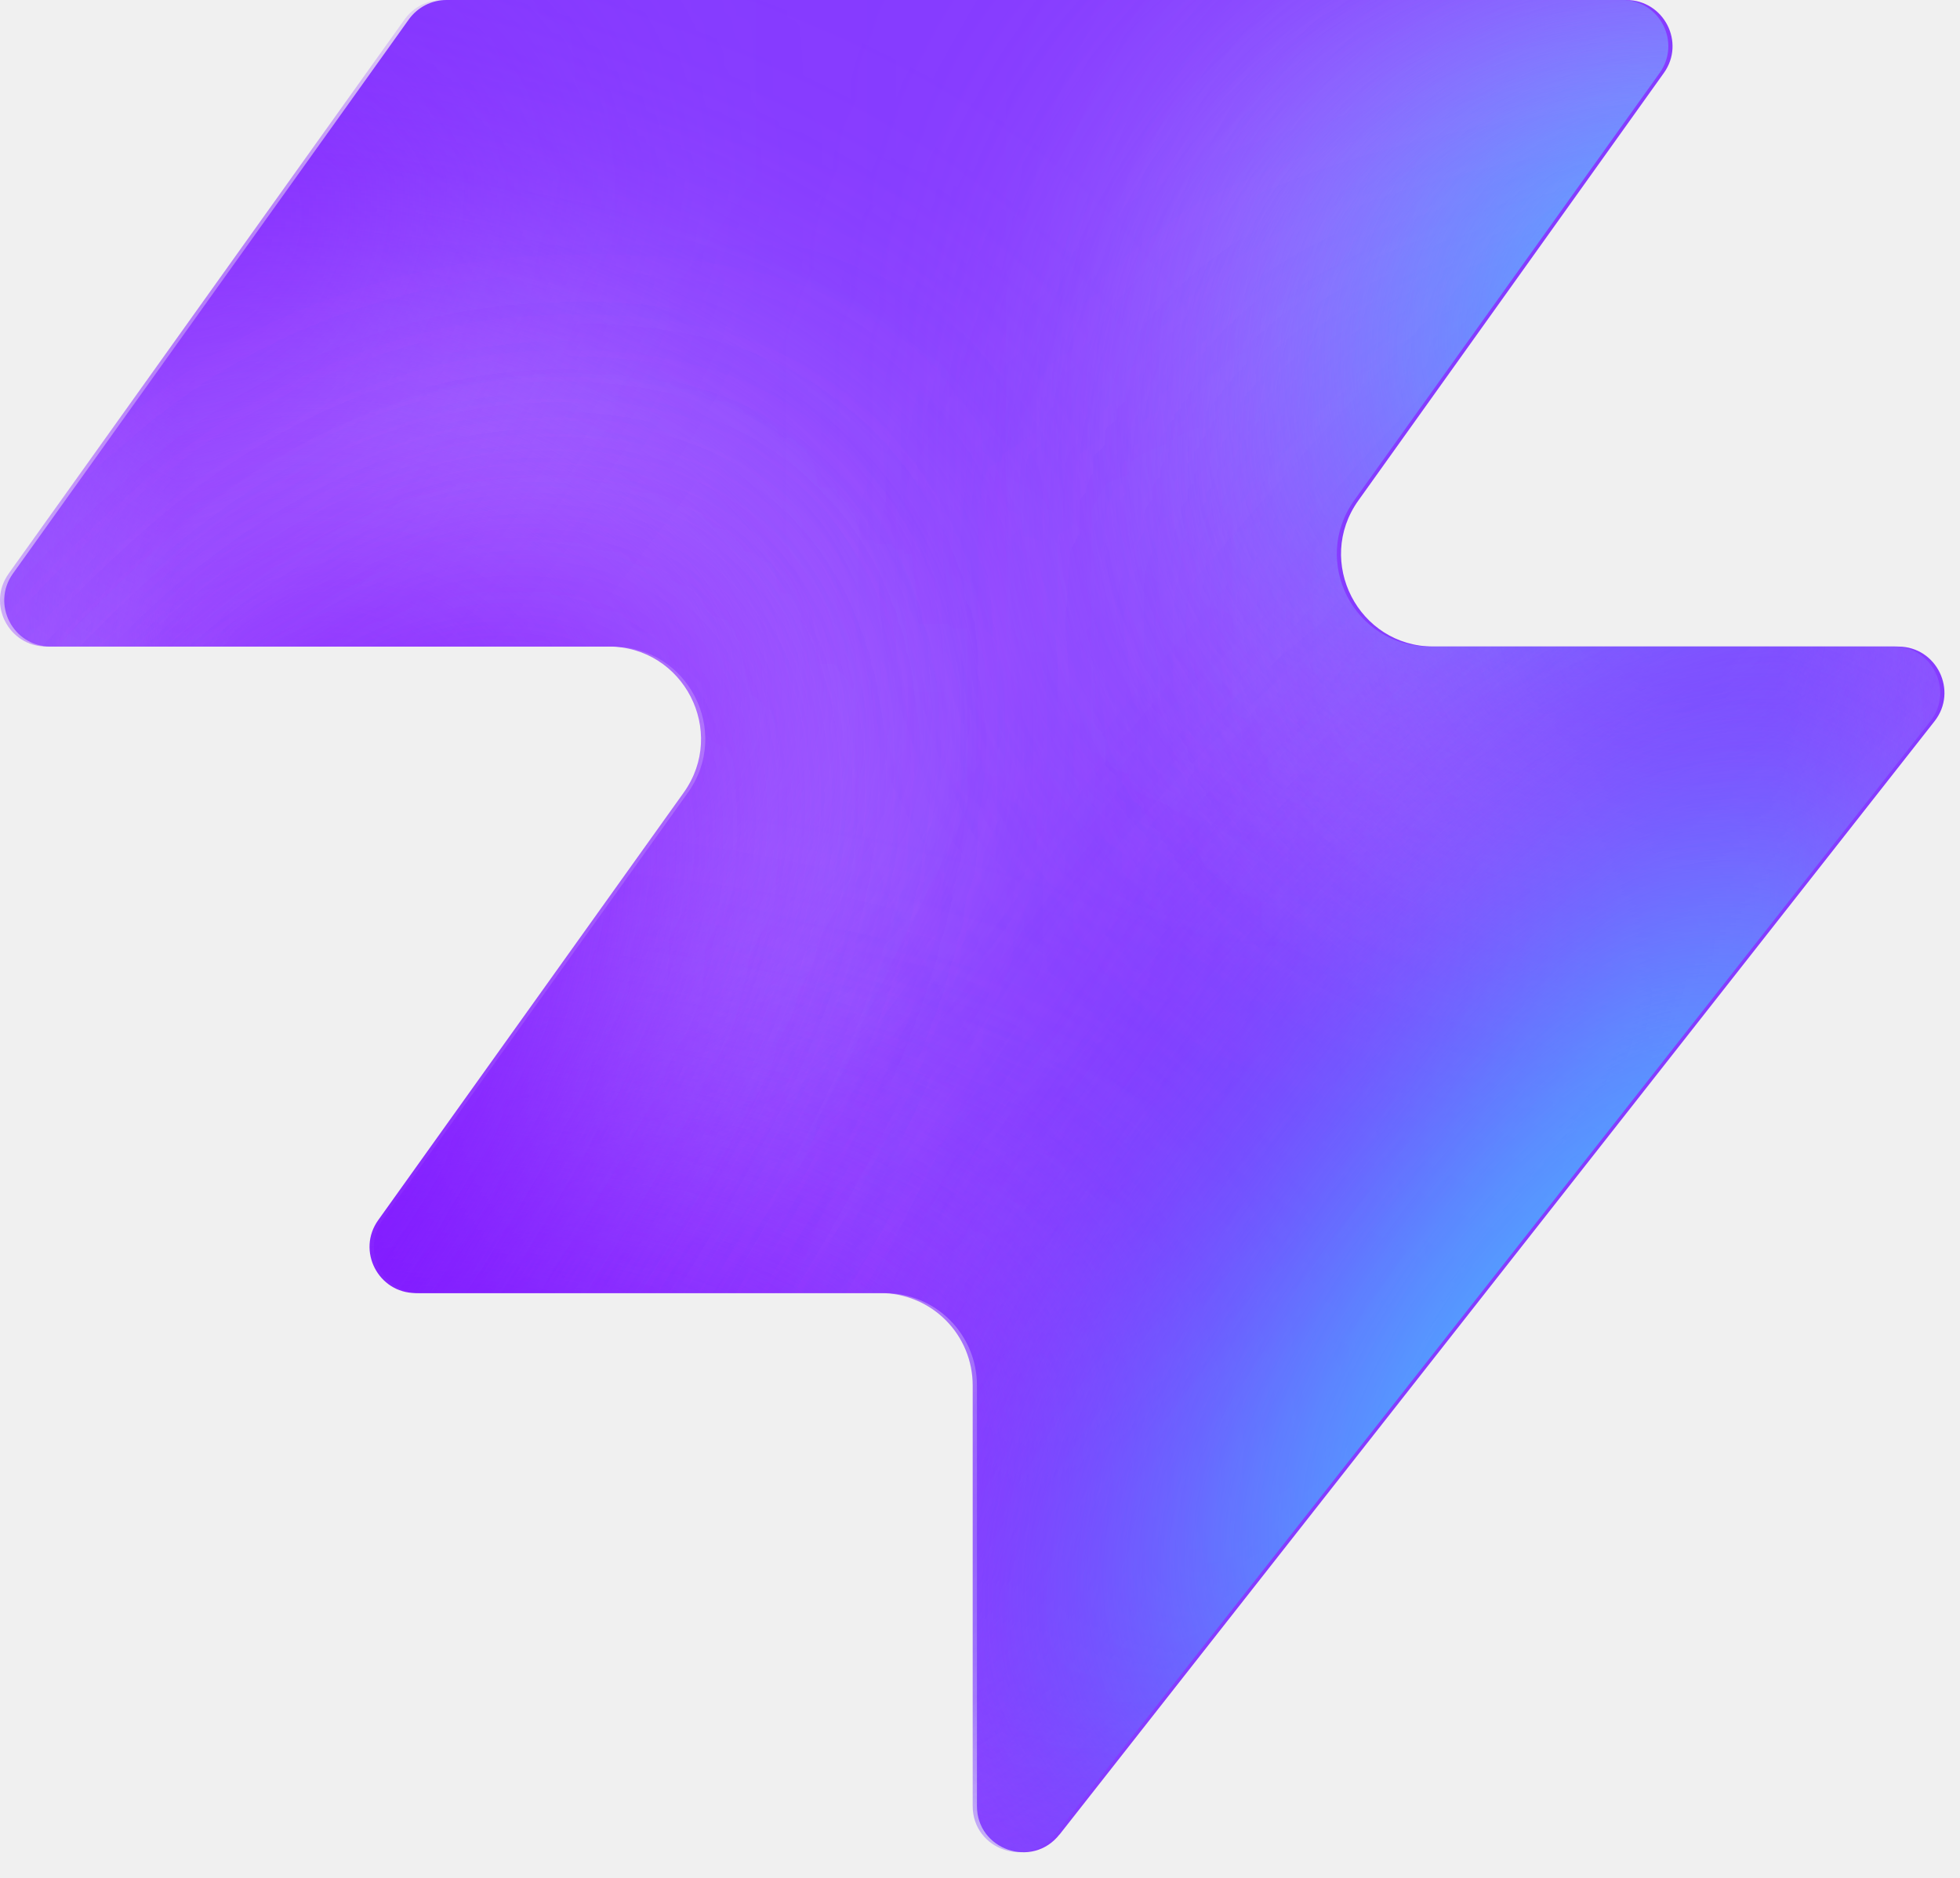
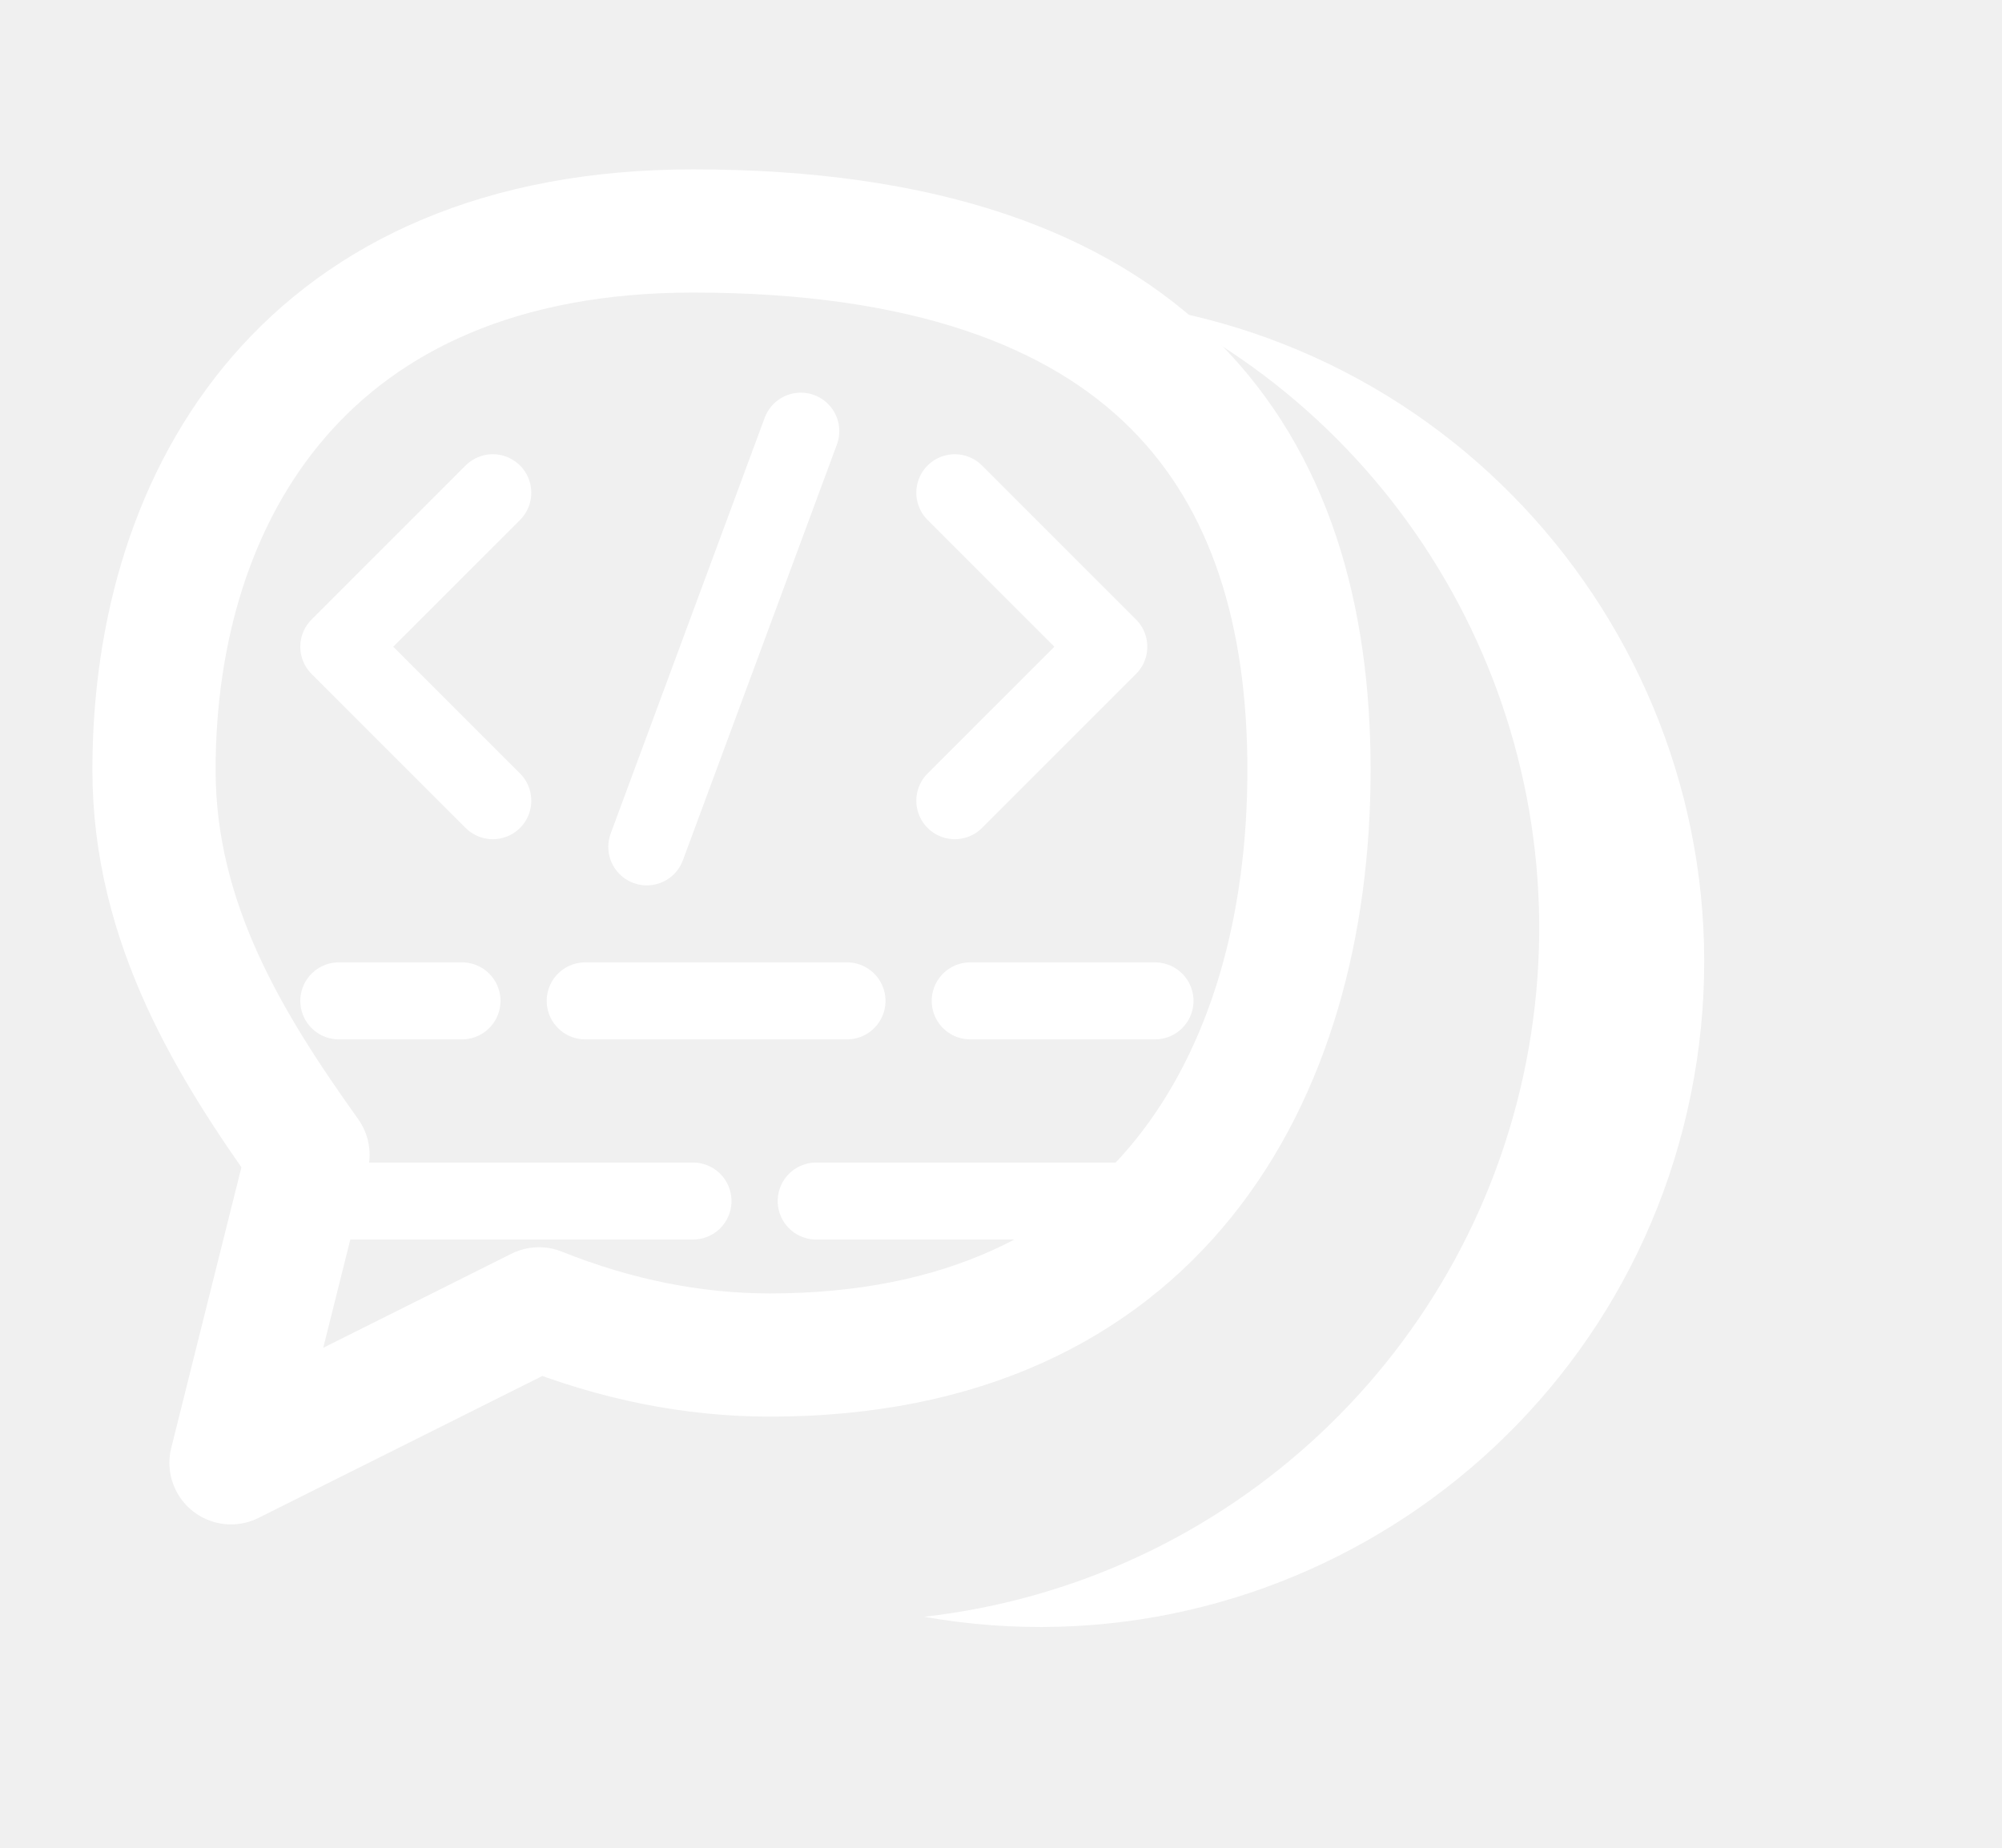
- <svg xmlns="http://www.w3.org/2000/svg" width="48" height="46" fill="none" viewBox="0 0 48 46">
-   <path fill="#863bff" d="M25.946 44.938c-.664.845-2.021.375-2.021-.698V33.937a2.26 2.26 0 0 0-2.262-2.262H10.287c-.92 0-1.456-1.04-.92-1.788l7.48-10.471c1.07-1.497 0-3.578-1.842-3.578H1.237c-.92 0-1.456-1.04-.92-1.788L10.013.474c.214-.297.556-.474.92-.474h28.894c.92 0 1.456 1.04.92 1.788l-7.48 10.471c-1.07 1.498 0 3.579 1.842 3.579h11.377c.943 0 1.473 1.088.89 1.83L25.947 44.94z" style="fill:#863bff;fill:color(display-p3 .525 .23 1);fill-opacity:1" />
-   <mask id="a" width="48" height="46" x="0" y="0" maskUnits="userSpaceOnUse" style="mask-type:alpha">
-     <path fill="#000" d="M25.842 44.938c-.664.844-2.021.375-2.021-.698V33.937a2.26 2.26 0 0 0-2.262-2.262H10.183c-.92 0-1.456-1.04-.92-1.788l7.48-10.471c1.07-1.498 0-3.579-1.842-3.579H1.133c-.92 0-1.456-1.04-.92-1.787L9.91.473c.214-.297.556-.474.92-.474h28.894c.92 0 1.456 1.04.92 1.788l-7.48 10.471c-1.07 1.498 0 3.578 1.842 3.578h11.377c.943 0 1.473 1.088.89 1.832L25.843 44.94z" style="fill:#000;fill-opacity:1" />
-   </mask>
-   <g mask="url(#a)">
-     <g filter="url(#b)">
-       <ellipse cx="5.508" cy="14.704" fill="#ede6ff" rx="5.508" ry="14.704" style="fill:#ede6ff;fill:color(display-p3 .927 .903 1);fill-opacity:1" transform="matrix(.00324 1 1 -.00324 -4.47 31.516)" />
-     </g>
-     <g filter="url(#c)">
-       <ellipse cx="10.399" cy="29.851" fill="#ede6ff" rx="10.399" ry="29.851" style="fill:#ede6ff;fill:color(display-p3 .927 .903 1);fill-opacity:1" transform="matrix(.00324 1 1 -.00324 -39.328 7.883)" />
-     </g>
-     <g filter="url(#d)">
-       <ellipse cx="5.508" cy="30.487" fill="#7e14ff" rx="5.508" ry="30.487" style="fill:#7e14ff;fill:color(display-p3 .492 .077 1);fill-opacity:1" transform="rotate(89.814 -25.913 -14.639)scale(1 -1)" />
-     </g>
-     <g filter="url(#e)">
-       <ellipse cx="5.508" cy="30.599" fill="#7e14ff" rx="5.508" ry="30.599" style="fill:#7e14ff;fill:color(display-p3 .492 .077 1);fill-opacity:1" transform="rotate(89.814 -32.644 -3.334)scale(1 -1)" />
-     </g>
-     <g filter="url(#f)">
-       <ellipse cx="5.508" cy="30.599" fill="#7e14ff" rx="5.508" ry="30.599" style="fill:#7e14ff;fill:color(display-p3 .492 .077 1);fill-opacity:1" transform="matrix(.00324 1 1 -.00324 -34.34 30.47)" />
-     </g>
-     <g filter="url(#g)">
-       <ellipse cx="14.072" cy="22.078" fill="#ede6ff" rx="14.072" ry="22.078" style="fill:#ede6ff;fill:color(display-p3 .927 .903 1);fill-opacity:1" transform="rotate(93.35 24.506 48.493)scale(-1 1)" />
-     </g>
-     <g filter="url(#h)">
-       <ellipse cx="3.47" cy="21.501" fill="#7e14ff" rx="3.47" ry="21.501" style="fill:#7e14ff;fill:color(display-p3 .492 .077 1);fill-opacity:1" transform="rotate(89.009 28.708 47.59)scale(-1 1)" />
-     </g>
-     <g filter="url(#i)">
-       <ellipse cx="3.47" cy="21.501" fill="#7e14ff" rx="3.47" ry="21.501" style="fill:#7e14ff;fill:color(display-p3 .492 .077 1);fill-opacity:1" transform="rotate(89.009 28.708 47.59)scale(-1 1)" />
-     </g>
-     <g filter="url(#j)">
-       <ellipse cx=".387" cy="8.972" fill="#7e14ff" rx="4.407" ry="29.108" style="fill:#7e14ff;fill:color(display-p3 .492 .077 1);fill-opacity:1" transform="rotate(39.51 .387 8.972)" />
-     </g>
-     <g filter="url(#k)">
-       <ellipse cx="47.523" cy="-6.092" fill="#7e14ff" rx="4.407" ry="29.108" style="fill:#7e14ff;fill:color(display-p3 .492 .077 1);fill-opacity:1" transform="rotate(37.892 47.523 -6.092)" />
-     </g>
-     <g filter="url(#l)">
-       <ellipse cx="41.412" cy="6.333" fill="#47bfff" rx="5.971" ry="9.665" style="fill:#47bfff;fill:color(display-p3 .28 .748 1);fill-opacity:1" transform="rotate(37.892 41.412 6.333)" />
-     </g>
-     <g filter="url(#m)">
-       <ellipse cx="-1.879" cy="38.332" fill="#7e14ff" rx="4.407" ry="29.108" style="fill:#7e14ff;fill:color(display-p3 .492 .077 1);fill-opacity:1" transform="rotate(37.892 -1.88 38.332)" />
-     </g>
-     <g filter="url(#n)">
-       <ellipse cx="-1.879" cy="38.332" fill="#7e14ff" rx="4.407" ry="29.108" style="fill:#7e14ff;fill:color(display-p3 .492 .077 1);fill-opacity:1" transform="rotate(37.892 -1.88 38.332)" />
-     </g>
-     <g filter="url(#o)">
-       <ellipse cx="35.651" cy="29.907" fill="#7e14ff" rx="4.407" ry="29.108" style="fill:#7e14ff;fill:color(display-p3 .492 .077 1);fill-opacity:1" transform="rotate(37.892 35.651 29.907)" />
-     </g>
-     <g filter="url(#p)">
-       <ellipse cx="38.418" cy="32.4" fill="#47bfff" rx="5.971" ry="15.297" style="fill:#47bfff;fill:color(display-p3 .28 .748 1);fill-opacity:1" transform="rotate(37.892 38.418 32.4)" />
-     </g>
-   </g>
-   <defs>
-     <filter id="b" width="60.045" height="41.654" x="-19.77" y="16.149" color-interpolation-filters="sRGB" filterUnits="userSpaceOnUse">
-       <feFlood flood-opacity="0" result="BackgroundImageFix" />
-       <feBlend in="SourceGraphic" in2="BackgroundImageFix" result="shape" />
-       <feGaussianBlur result="effect1_foregroundBlur_2002_17158" stdDeviation="7.659" />
-     </filter>
-     <filter id="c" width="90.34" height="51.437" x="-54.613" y="-7.533" color-interpolation-filters="sRGB" filterUnits="userSpaceOnUse">
-       <feFlood flood-opacity="0" result="BackgroundImageFix" />
-       <feBlend in="SourceGraphic" in2="BackgroundImageFix" result="shape" />
-       <feGaussianBlur result="effect1_foregroundBlur_2002_17158" stdDeviation="7.659" />
-     </filter>
-     <filter id="d" width="79.355" height="29.4" x="-49.64" y="2.03" color-interpolation-filters="sRGB" filterUnits="userSpaceOnUse">
-       <feFlood flood-opacity="0" result="BackgroundImageFix" />
-       <feBlend in="SourceGraphic" in2="BackgroundImageFix" result="shape" />
-       <feGaussianBlur result="effect1_foregroundBlur_2002_17158" stdDeviation="4.596" />
-     </filter>
-     <filter id="e" width="79.579" height="29.4" x="-45.045" y="20.029" color-interpolation-filters="sRGB" filterUnits="userSpaceOnUse">
-       <feFlood flood-opacity="0" result="BackgroundImageFix" />
-       <feBlend in="SourceGraphic" in2="BackgroundImageFix" result="shape" />
-       <feGaussianBlur result="effect1_foregroundBlur_2002_17158" stdDeviation="4.596" />
-     </filter>
-     <filter id="f" width="79.579" height="29.4" x="-43.513" y="21.178" color-interpolation-filters="sRGB" filterUnits="userSpaceOnUse">
-       <feFlood flood-opacity="0" result="BackgroundImageFix" />
-       <feBlend in="SourceGraphic" in2="BackgroundImageFix" result="shape" />
-       <feGaussianBlur result="effect1_foregroundBlur_2002_17158" stdDeviation="4.596" />
-     </filter>
-     <filter id="g" width="74.749" height="58.852" x="15.756" y="-17.901" color-interpolation-filters="sRGB" filterUnits="userSpaceOnUse">
-       <feFlood flood-opacity="0" result="BackgroundImageFix" />
-       <feBlend in="SourceGraphic" in2="BackgroundImageFix" result="shape" />
-       <feGaussianBlur result="effect1_foregroundBlur_2002_17158" stdDeviation="7.659" />
-     </filter>
-     <filter id="h" width="61.377" height="25.362" x="23.548" y="2.284" color-interpolation-filters="sRGB" filterUnits="userSpaceOnUse">
-       <feFlood flood-opacity="0" result="BackgroundImageFix" />
-       <feBlend in="SourceGraphic" in2="BackgroundImageFix" result="shape" />
-       <feGaussianBlur result="effect1_foregroundBlur_2002_17158" stdDeviation="4.596" />
-     </filter>
-     <filter id="i" width="61.377" height="25.362" x="23.548" y="2.284" color-interpolation-filters="sRGB" filterUnits="userSpaceOnUse">
-       <feFlood flood-opacity="0" result="BackgroundImageFix" />
-       <feBlend in="SourceGraphic" in2="BackgroundImageFix" result="shape" />
-       <feGaussianBlur result="effect1_foregroundBlur_2002_17158" stdDeviation="4.596" />
-     </filter>
-     <filter id="j" width="56.045" height="63.649" x="-27.636" y="-22.853" color-interpolation-filters="sRGB" filterUnits="userSpaceOnUse">
-       <feFlood flood-opacity="0" result="BackgroundImageFix" />
-       <feBlend in="SourceGraphic" in2="BackgroundImageFix" result="shape" />
-       <feGaussianBlur result="effect1_foregroundBlur_2002_17158" stdDeviation="4.596" />
-     </filter>
-     <filter id="k" width="54.814" height="64.646" x="20.116" y="-38.415" color-interpolation-filters="sRGB" filterUnits="userSpaceOnUse">
-       <feFlood flood-opacity="0" result="BackgroundImageFix" />
-       <feBlend in="SourceGraphic" in2="BackgroundImageFix" result="shape" />
-       <feGaussianBlur result="effect1_foregroundBlur_2002_17158" stdDeviation="4.596" />
-     </filter>
-     <filter id="l" width="33.541" height="35.313" x="24.641" y="-11.323" color-interpolation-filters="sRGB" filterUnits="userSpaceOnUse">
-       <feFlood flood-opacity="0" result="BackgroundImageFix" />
-       <feBlend in="SourceGraphic" in2="BackgroundImageFix" result="shape" />
-       <feGaussianBlur result="effect1_foregroundBlur_2002_17158" stdDeviation="4.596" />
-     </filter>
-     <filter id="m" width="54.814" height="64.646" x="-29.286" y="6.009" color-interpolation-filters="sRGB" filterUnits="userSpaceOnUse">
-       <feFlood flood-opacity="0" result="BackgroundImageFix" />
-       <feBlend in="SourceGraphic" in2="BackgroundImageFix" result="shape" />
-       <feGaussianBlur result="effect1_foregroundBlur_2002_17158" stdDeviation="4.596" />
-     </filter>
-     <filter id="n" width="54.814" height="64.646" x="-29.286" y="6.009" color-interpolation-filters="sRGB" filterUnits="userSpaceOnUse">
-       <feFlood flood-opacity="0" result="BackgroundImageFix" />
-       <feBlend in="SourceGraphic" in2="BackgroundImageFix" result="shape" />
-       <feGaussianBlur result="effect1_foregroundBlur_2002_17158" stdDeviation="4.596" />
-     </filter>
-     <filter id="o" width="54.814" height="64.646" x="8.244" y="-2.416" color-interpolation-filters="sRGB" filterUnits="userSpaceOnUse">
-       <feFlood flood-opacity="0" result="BackgroundImageFix" />
-       <feBlend in="SourceGraphic" in2="BackgroundImageFix" result="shape" />
-       <feGaussianBlur result="effect1_foregroundBlur_2002_17158" stdDeviation="4.596" />
-     </filter>
-     <filter id="p" width="39.409" height="43.623" x="18.713" y="10.588" color-interpolation-filters="sRGB" filterUnits="userSpaceOnUse">
-       <feFlood flood-opacity="0" result="BackgroundImageFix" />
-       <feBlend in="SourceGraphic" in2="BackgroundImageFix" result="shape" />
-       <feGaussianBlur result="effect1_foregroundBlur_2002_17158" stdDeviation="4.596" />
-     </filter>
-   </defs>
+ <svg xmlns="http://www.w3.org/2000/svg" viewBox="0 0 130 120">
+   <path d="M75 20 A45 45 0 0 1 60 105 A40 40 0 0 0 75 20 Z" fill="#ffffff" />
+   <path d="M45 15 C20 15 10 32 10 50 C10 60 15 68 20 75 L15 95 L35 85 C40 87 45 88 50 88 C75 88 85 70 85 50 C85 30 75 15 45 15 Z" fill="none" stroke="#ffffff" stroke-width="8" stroke-linejoin="round" />
+   <polyline points="32,32 22,42 32,52" fill="none" stroke="#ffffff" stroke-width="5" stroke-linecap="round" stroke-linejoin="round" />
+   <line x1="42" y1="55" x2="52" y2="28" stroke="#ffffff" stroke-width="5" stroke-linecap="round" />
+   <polyline points="62,32 72,42 62,52" fill="none" stroke="#ffffff" stroke-width="5" stroke-linecap="round" stroke-linejoin="round" />
+   <line x1="22" y1="65" x2="30" y2="65" stroke="#ffffff" stroke-width="5" stroke-linecap="round" />
+   <line x1="38" y1="65" x2="55" y2="65" stroke="#ffffff" stroke-width="5" stroke-linecap="round" />
+   <line x1="63" y1="65" x2="75" y2="65" stroke="#ffffff" stroke-width="5" stroke-linecap="round" />
+   <line x1="22" y1="78" x2="45" y2="78" stroke="#ffffff" stroke-width="5" stroke-linecap="round" />
+   <line x1="53" y1="78" x2="75" y2="78" stroke="#ffffff" stroke-width="5" stroke-linecap="round" />
</svg>
